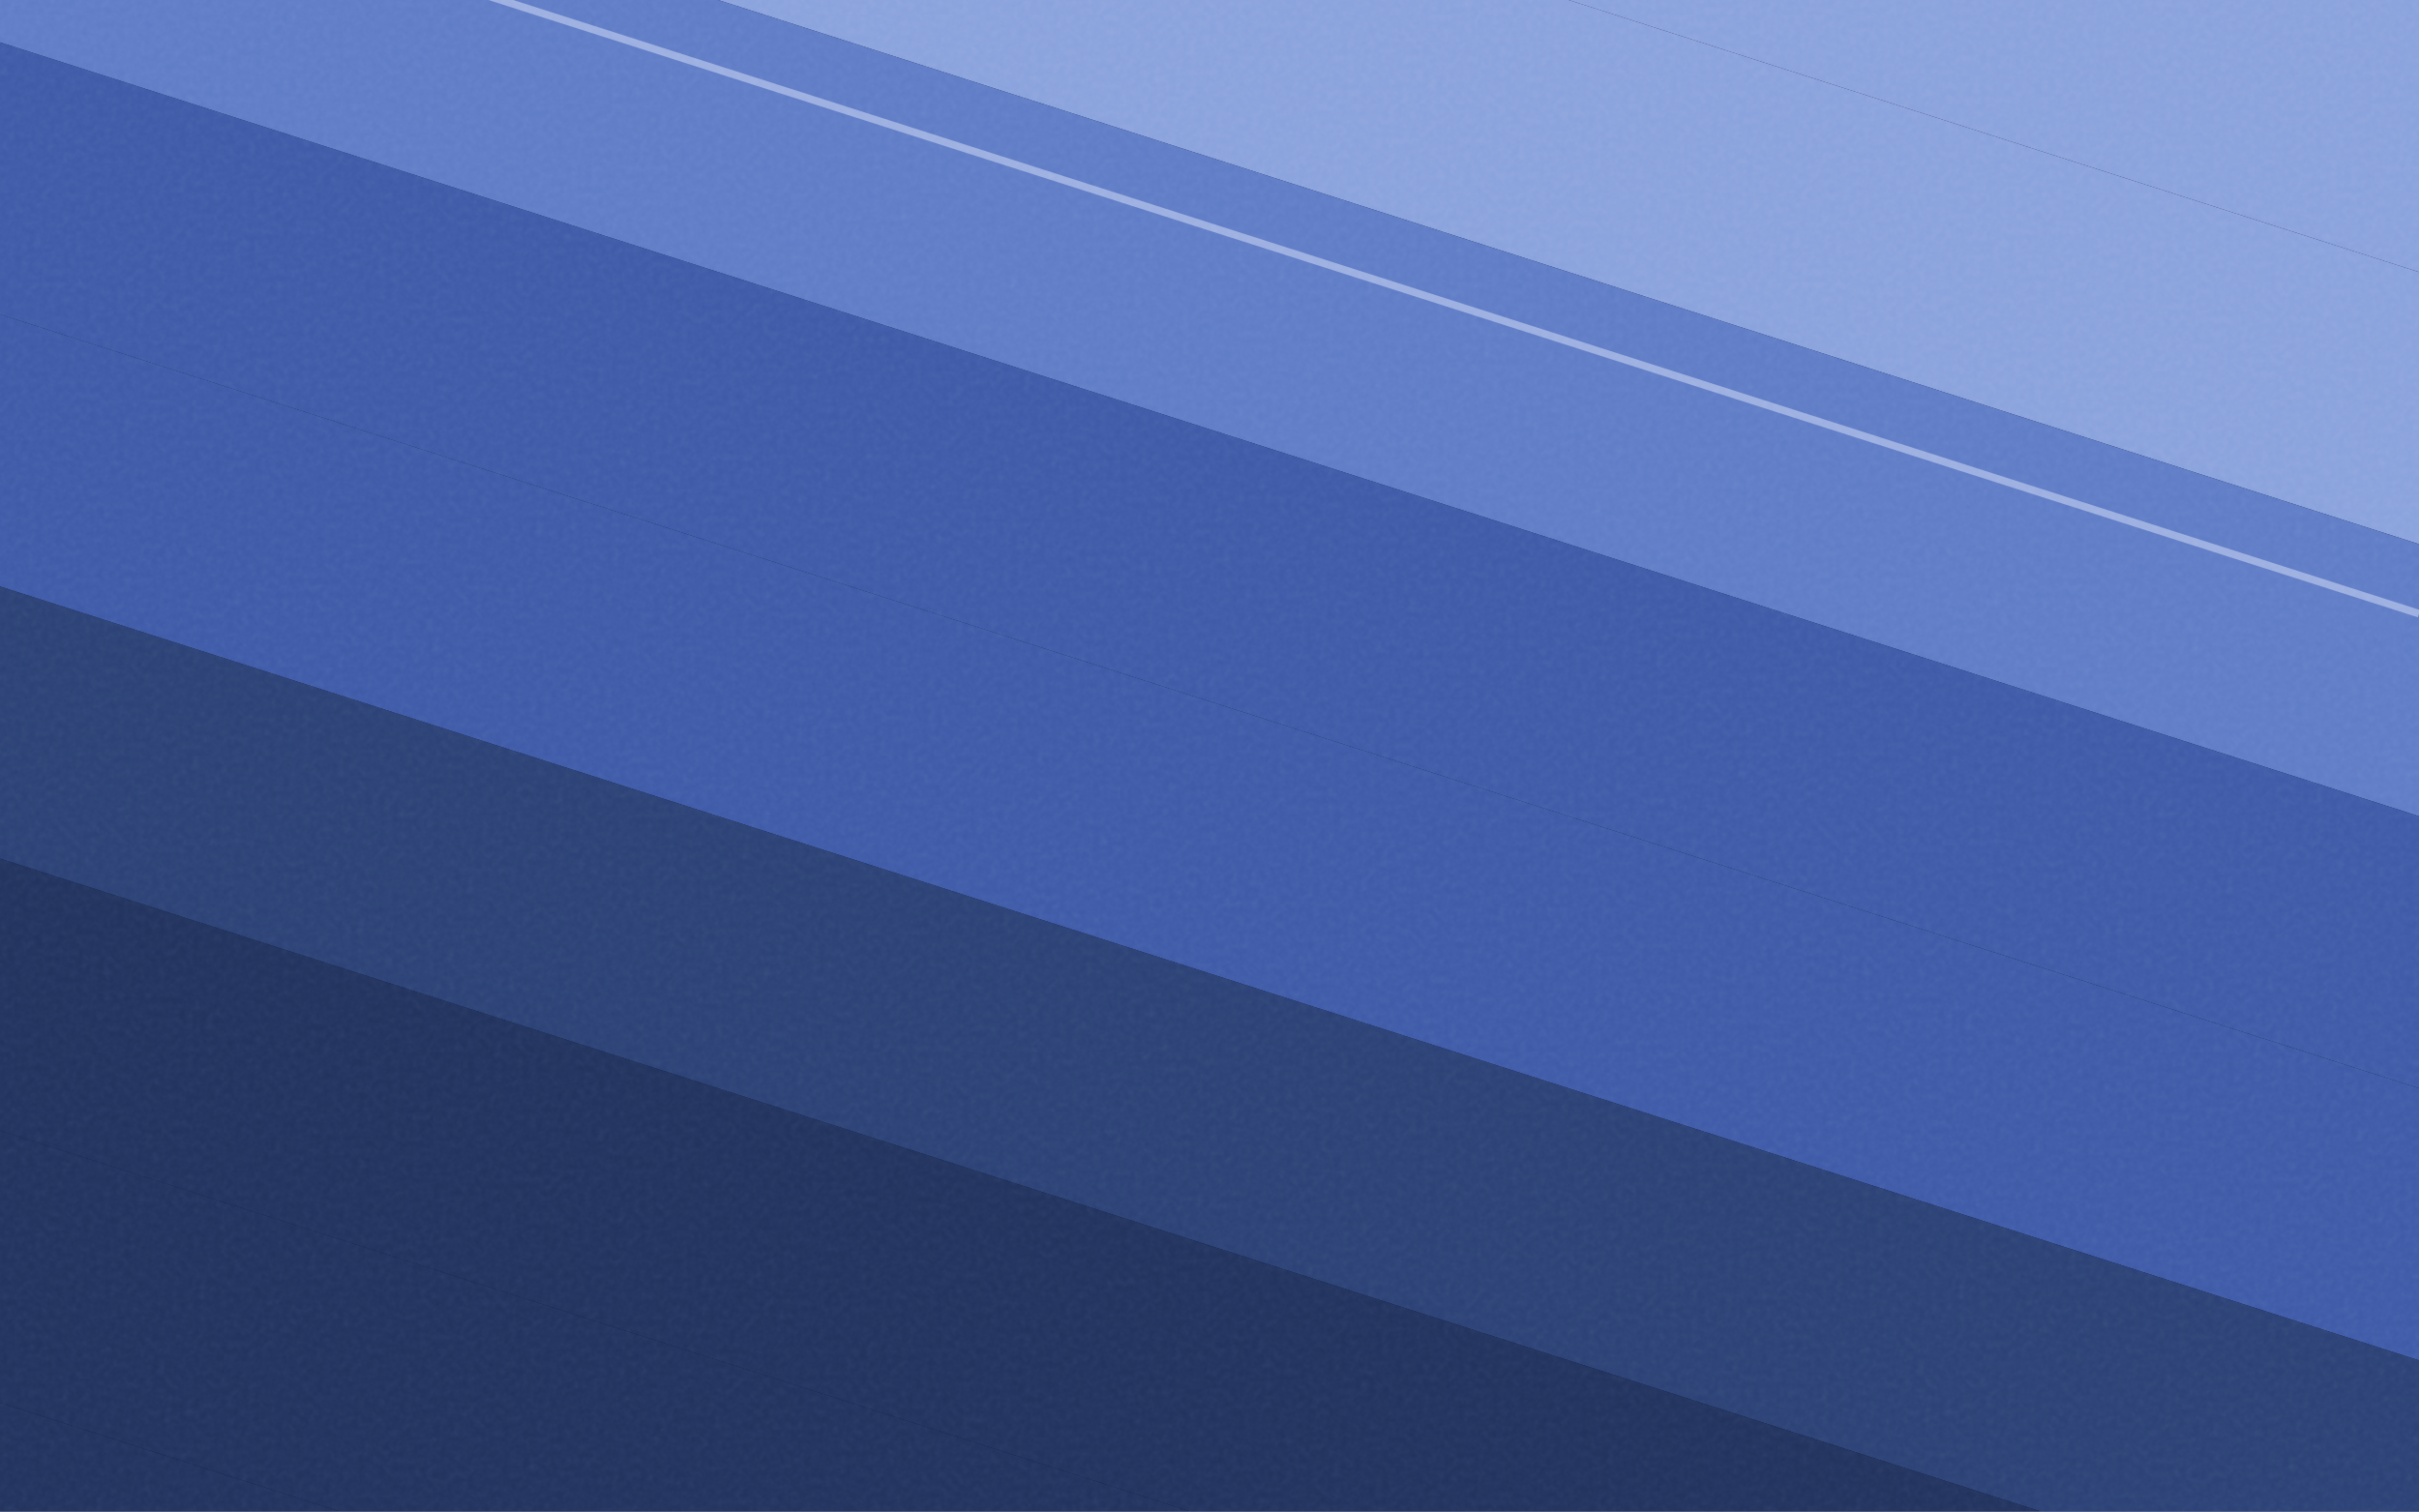
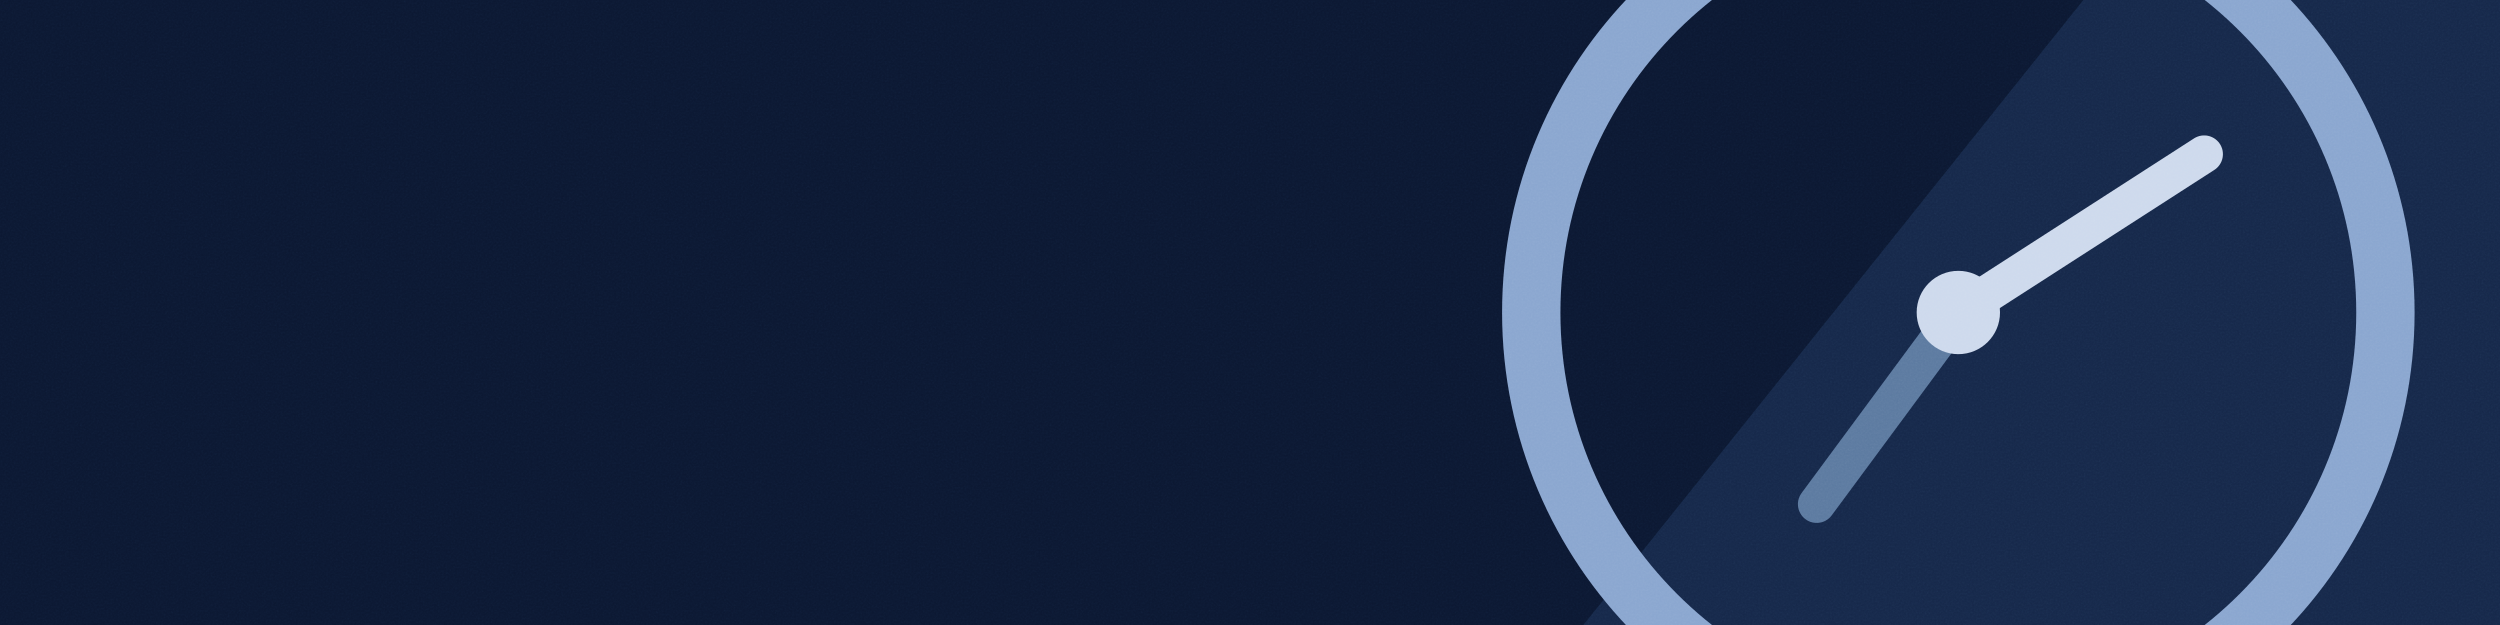
- <svg xmlns="http://www.w3.org/2000/svg" viewBox="0 0 320 200" preserveAspectRatio="xMidYMid slice">
+ <svg xmlns="http://www.w3.org/2000/svg" viewBox="0 0 1200 300" preserveAspectRatio="xMidYMid slice">
  <defs>
-     <linearGradient id="bM" x1="0" y1="0" x2="0.25" y2="1">
-       <stop offset="0" stop-color="#15264a" />
-       <stop offset="1" stop-color="#0a1330" />
-     </linearGradient>
-     <filter id="gM">
+     <filter id="g">
      <feTurbulence type="fractalNoise" baseFrequency="1.1" numOctaves="2" stitchTiles="stitch" />
      <feColorMatrix type="saturate" values="0" />
      <feComponentTransfer>
        <feFuncA type="linear" slope="0.5" />
      </feComponentTransfer>
    </filter>
  </defs>
-   <rect width="320" height="200" fill="url(#bM)" />
-   <polygon points="0,-174.4 320,-72.0 320,-36.0 0,-138.4" fill="#8aa2dc" />
-   <polygon points="0,-138.4 320,-36.0 320,0.0 0,-102.4" fill="#8aa2dc" />
-   <polygon points="0,-102.4 320,0.0 320,36.0 0,-66.4" fill="#8aa2dc" />
-   <polygon points="0,-66.4 320,36.0 320,72.0 0,-30.4" fill="#8aa2dc" />
-   <polygon points="0,-30.4 320,72.0 320,108.0 0,5.6" fill="#5f7cc6" />
-   <polygon points="0,5.6 320,108.0 320,144.0 0,41.6" fill="#3f5ba8" />
-   <polygon points="0,41.6 320,144.0 320,180.0 0,77.6" fill="#3f5ba8" />
-   <polygon points="0,77.6 320,180.0 320,216.0 0,113.6" fill="#2c4276" />
-   <polygon points="0,113.6 320,216.0 320,252.0 0,149.6" fill="#22335e" />
-   <polygon points="0,149.6 320,252.0 320,288.0 0,185.6" fill="#22335e" />
-   <polygon points="0,185.6 320,288.0 320,324.0 0,221.6" fill="#22335e" />
-   <polygon points="0,221.6 320,324.0 320,360.0 0,257.6" fill="#22335e" />
-   <line x1="0" y1="-21.2" x2="320" y2="81.2" stroke="#e6edff" stroke-width="1" opacity="0.45" />
-   <rect width="320" height="200" filter="url(#gM)" style="mix-blend-mode:soft-light" opacity="0.5" />
+   <rect width="1200" height="300" fill="#0c1832" />
+   <polygon points="1000,0 1200,0 1200,300 760,300" fill="#16284a" />
+   <circle cx="940" cy="150" r="205" fill="none" stroke="#8aa6cf" stroke-width="28" />
+   <line x1="940" y1="150" x2="1058" y2="74" stroke="#cdd9ec" stroke-width="18" stroke-linecap="round" />
+   <line x1="940" y1="150" x2="872" y2="242" stroke="#5c7aa0" stroke-width="18" stroke-linecap="round" />
+   <circle cx="940" cy="150" r="20" fill="#cdd9ec" />
+   <rect width="1200" height="300" filter="url(#g)" style="mix-blend-mode:soft-light" opacity="0.45" />
</svg>
